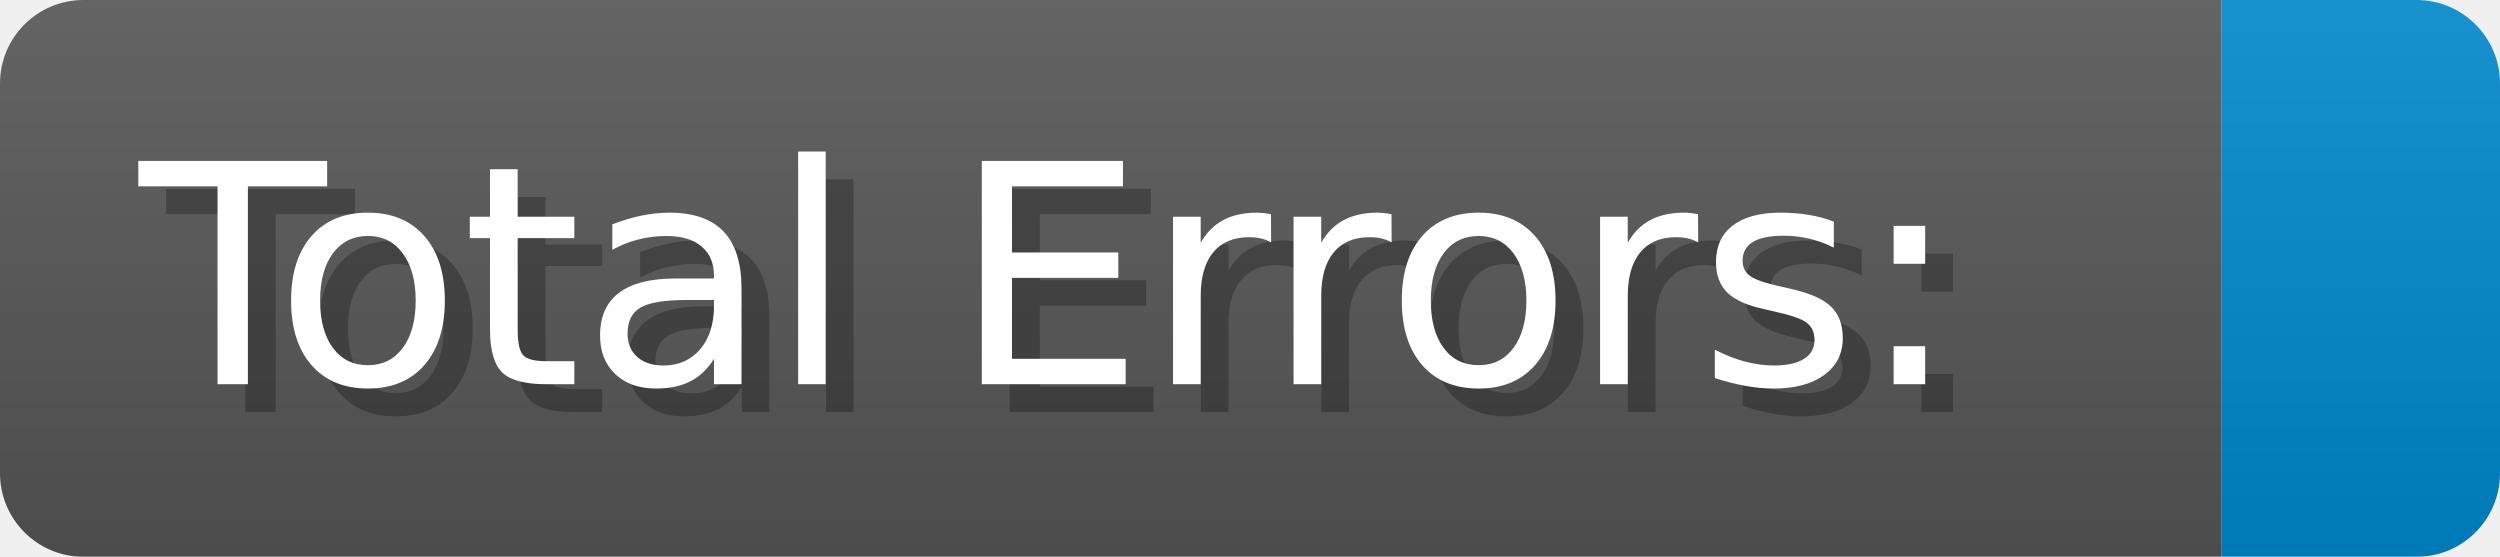
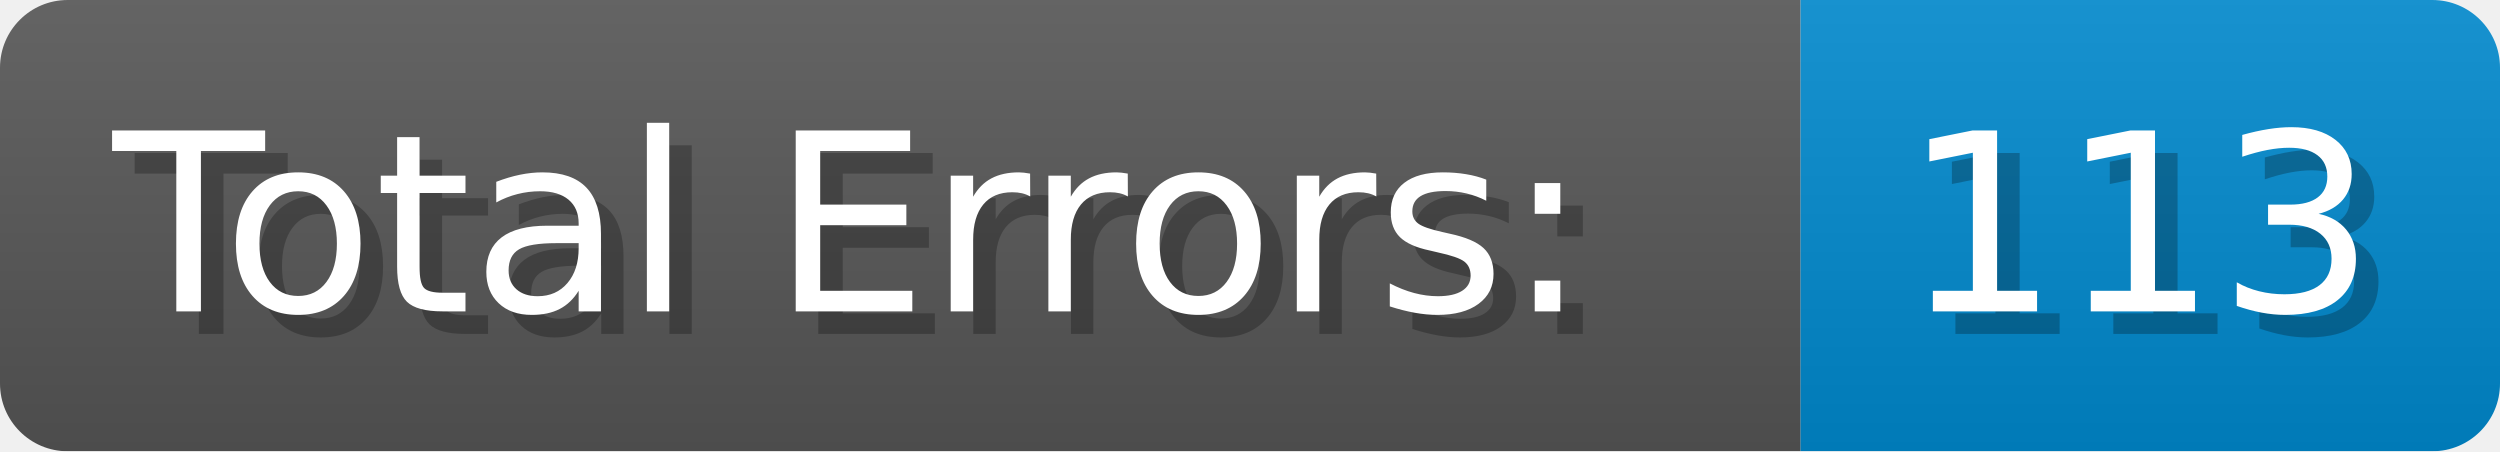
- <svg xmlns="http://www.w3.org/2000/svg" width="134.7" height="30" viewBox="0 0 898 200" role="img" aria-label="Total Errors:: ">
+ <svg xmlns="http://www.w3.org/2000/svg" width="166.2" height="30" viewBox="0 0 1108 200" role="img" aria-label="Total Errors:: 113">
  <linearGradient id="a" x2="0" y2="100%">
    <stop offset="0" stop-opacity=".1" stop-color="#EEE" />
    <stop offset="1" stop-opacity=".1" />
  </linearGradient>
  <mask id="m">
-     <rect width="898" height="200" rx="30" fill="#FFF" />
+     <rect width="1108" height="200" rx="30" fill="#FFF" />
  </mask>
  <g mask="url(#m)">
    <rect width="798" height="200" fill="#555" />
-     <rect width="100" height="200" fill="#08C" x="798" />
-     <rect width="898" height="200" fill="url(#a)" />
+     <rect width="310" height="200" fill="#08C" x="798" />
+     <rect width="1108" height="200" fill="url(#a)" />
  </g>
  <g aria-hidden="true" fill="#fff" text-anchor="start" font-family="Verdana,DejaVu Sans,sans-serif" font-size="110">
    <text x="60" y="148" textLength="698" fill="#000" opacity="0.25">Total Errors:</text>
    <text x="50" y="138" textLength="698">Total Errors:</text>
-     <text x="853" y="148" textLength="0" fill="#000" opacity="0.25" />
-     <text x="843" y="138" textLength="0" />
+     <text x="853" y="148" textLength="210" fill="#000" opacity="0.25">113</text>
+     <text x="843" y="138" textLength="210">113</text>
  </g>
</svg>
